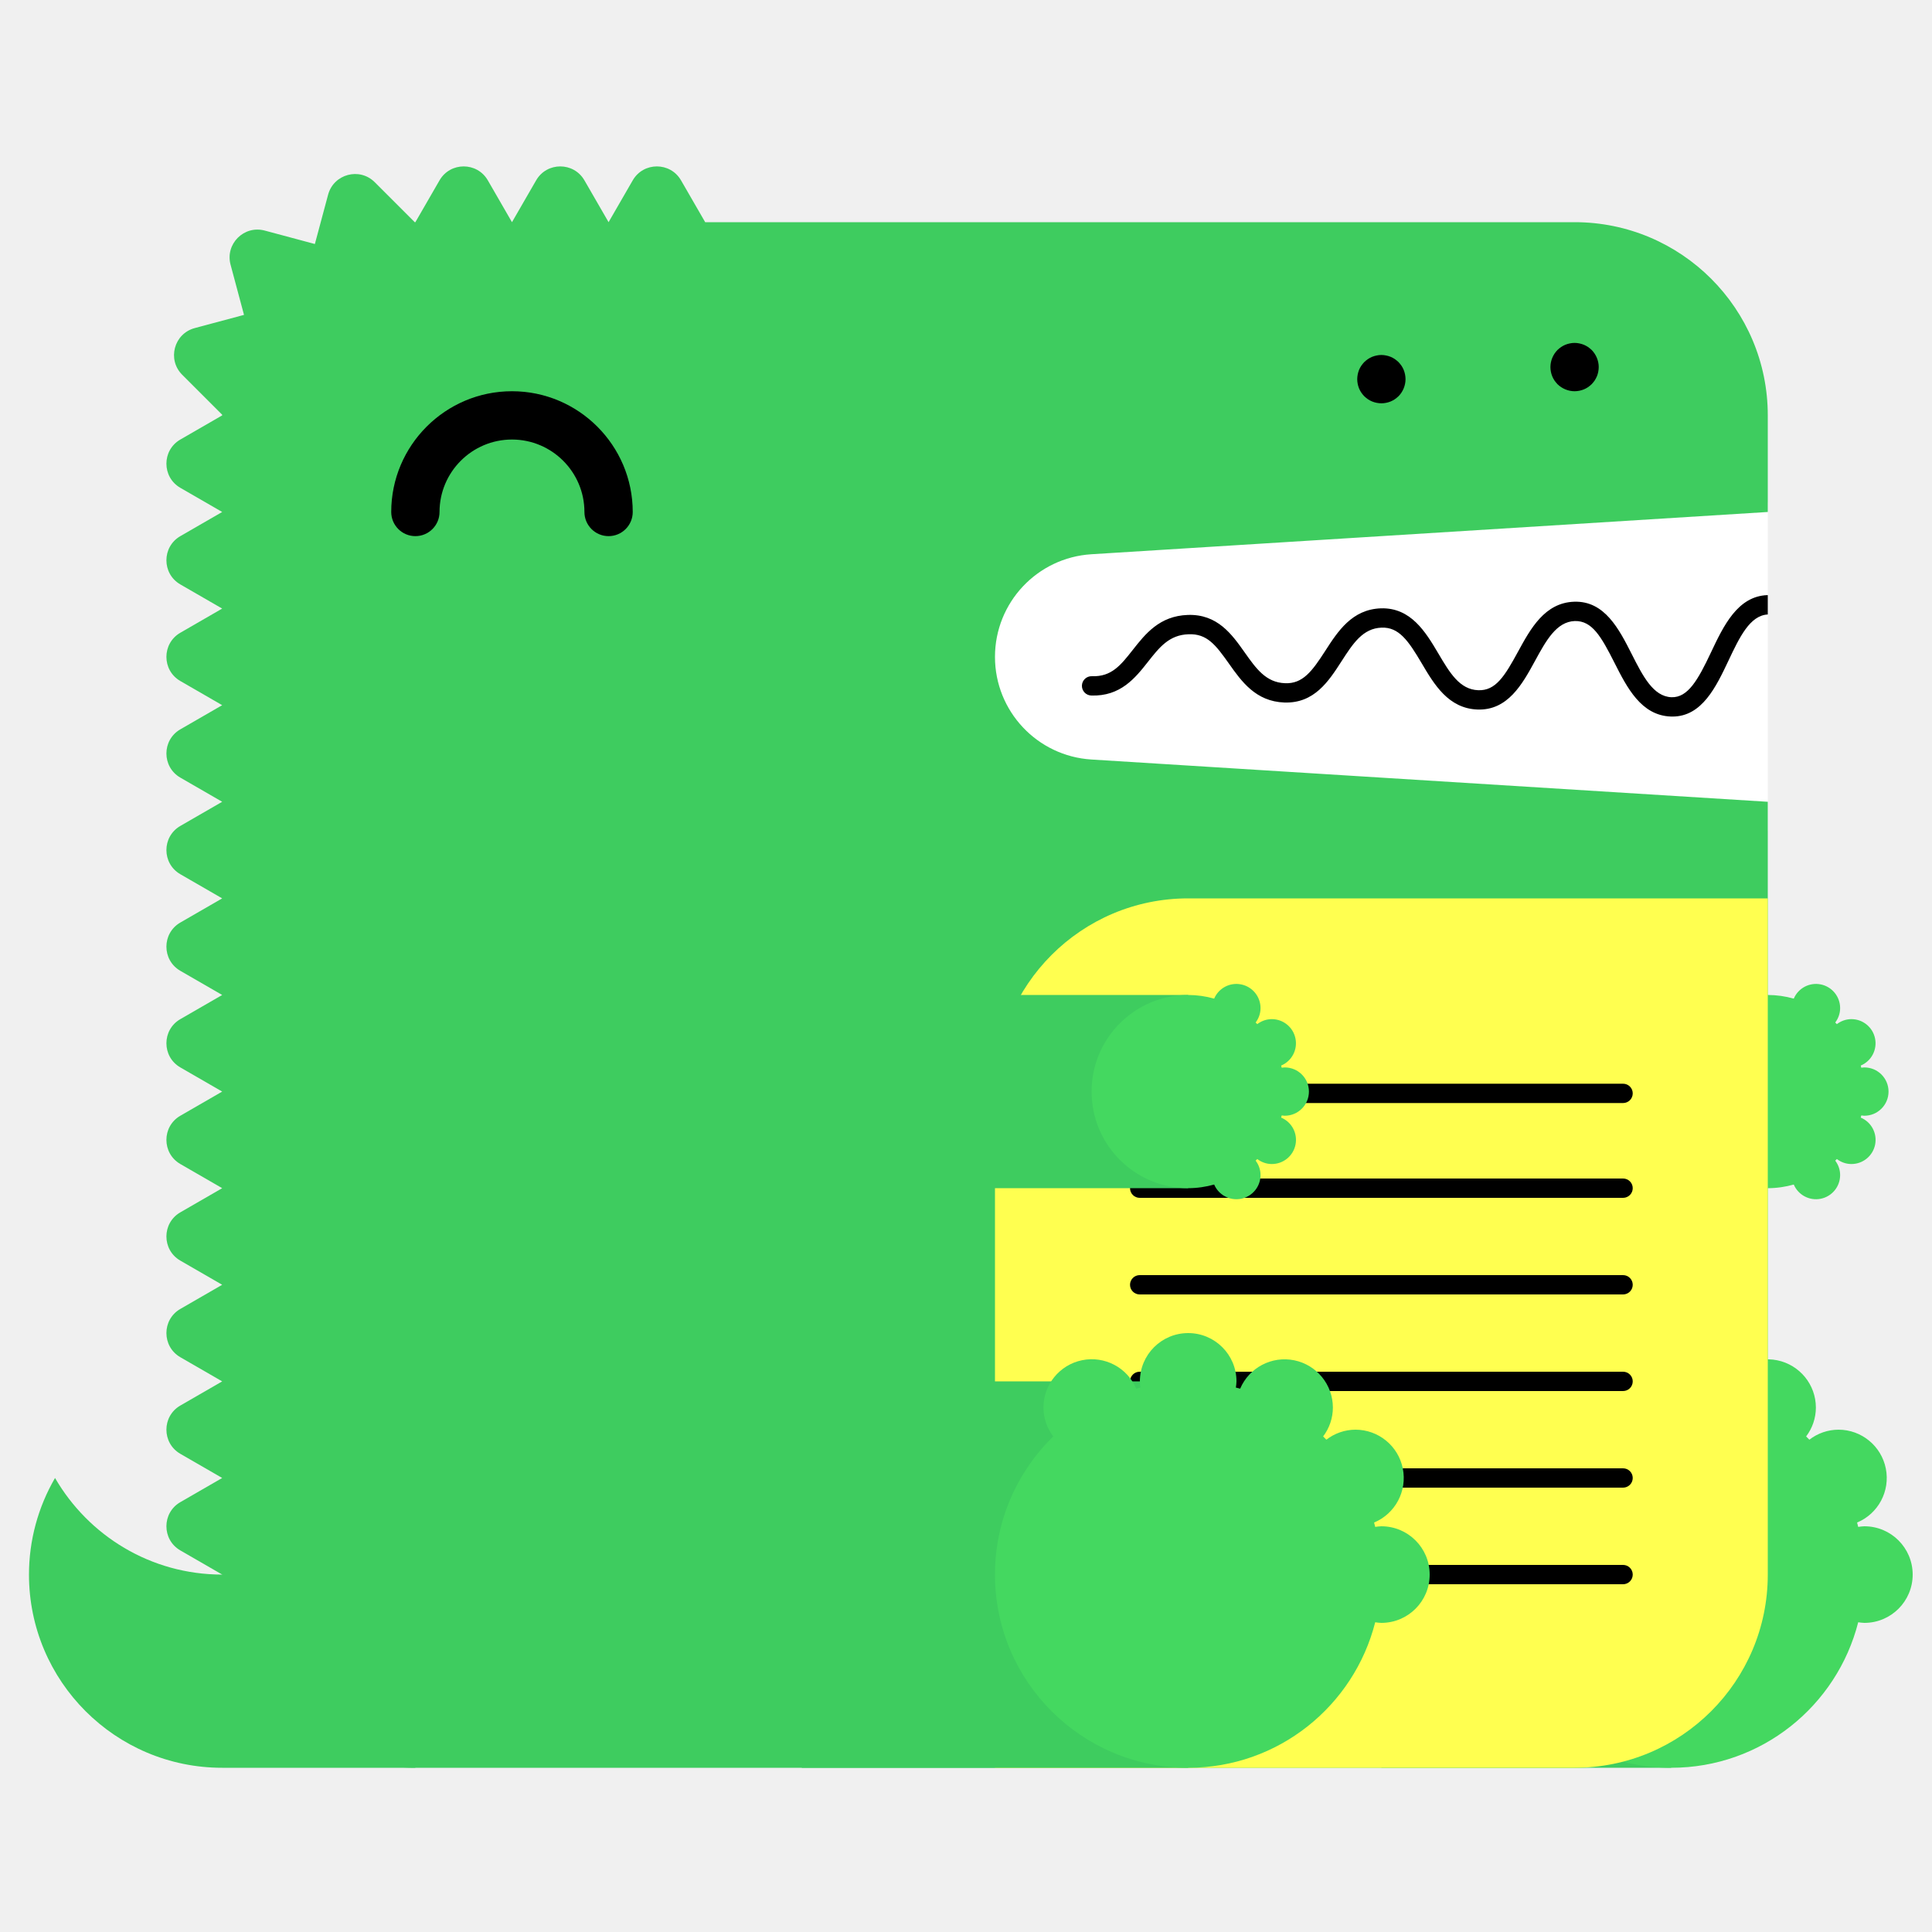
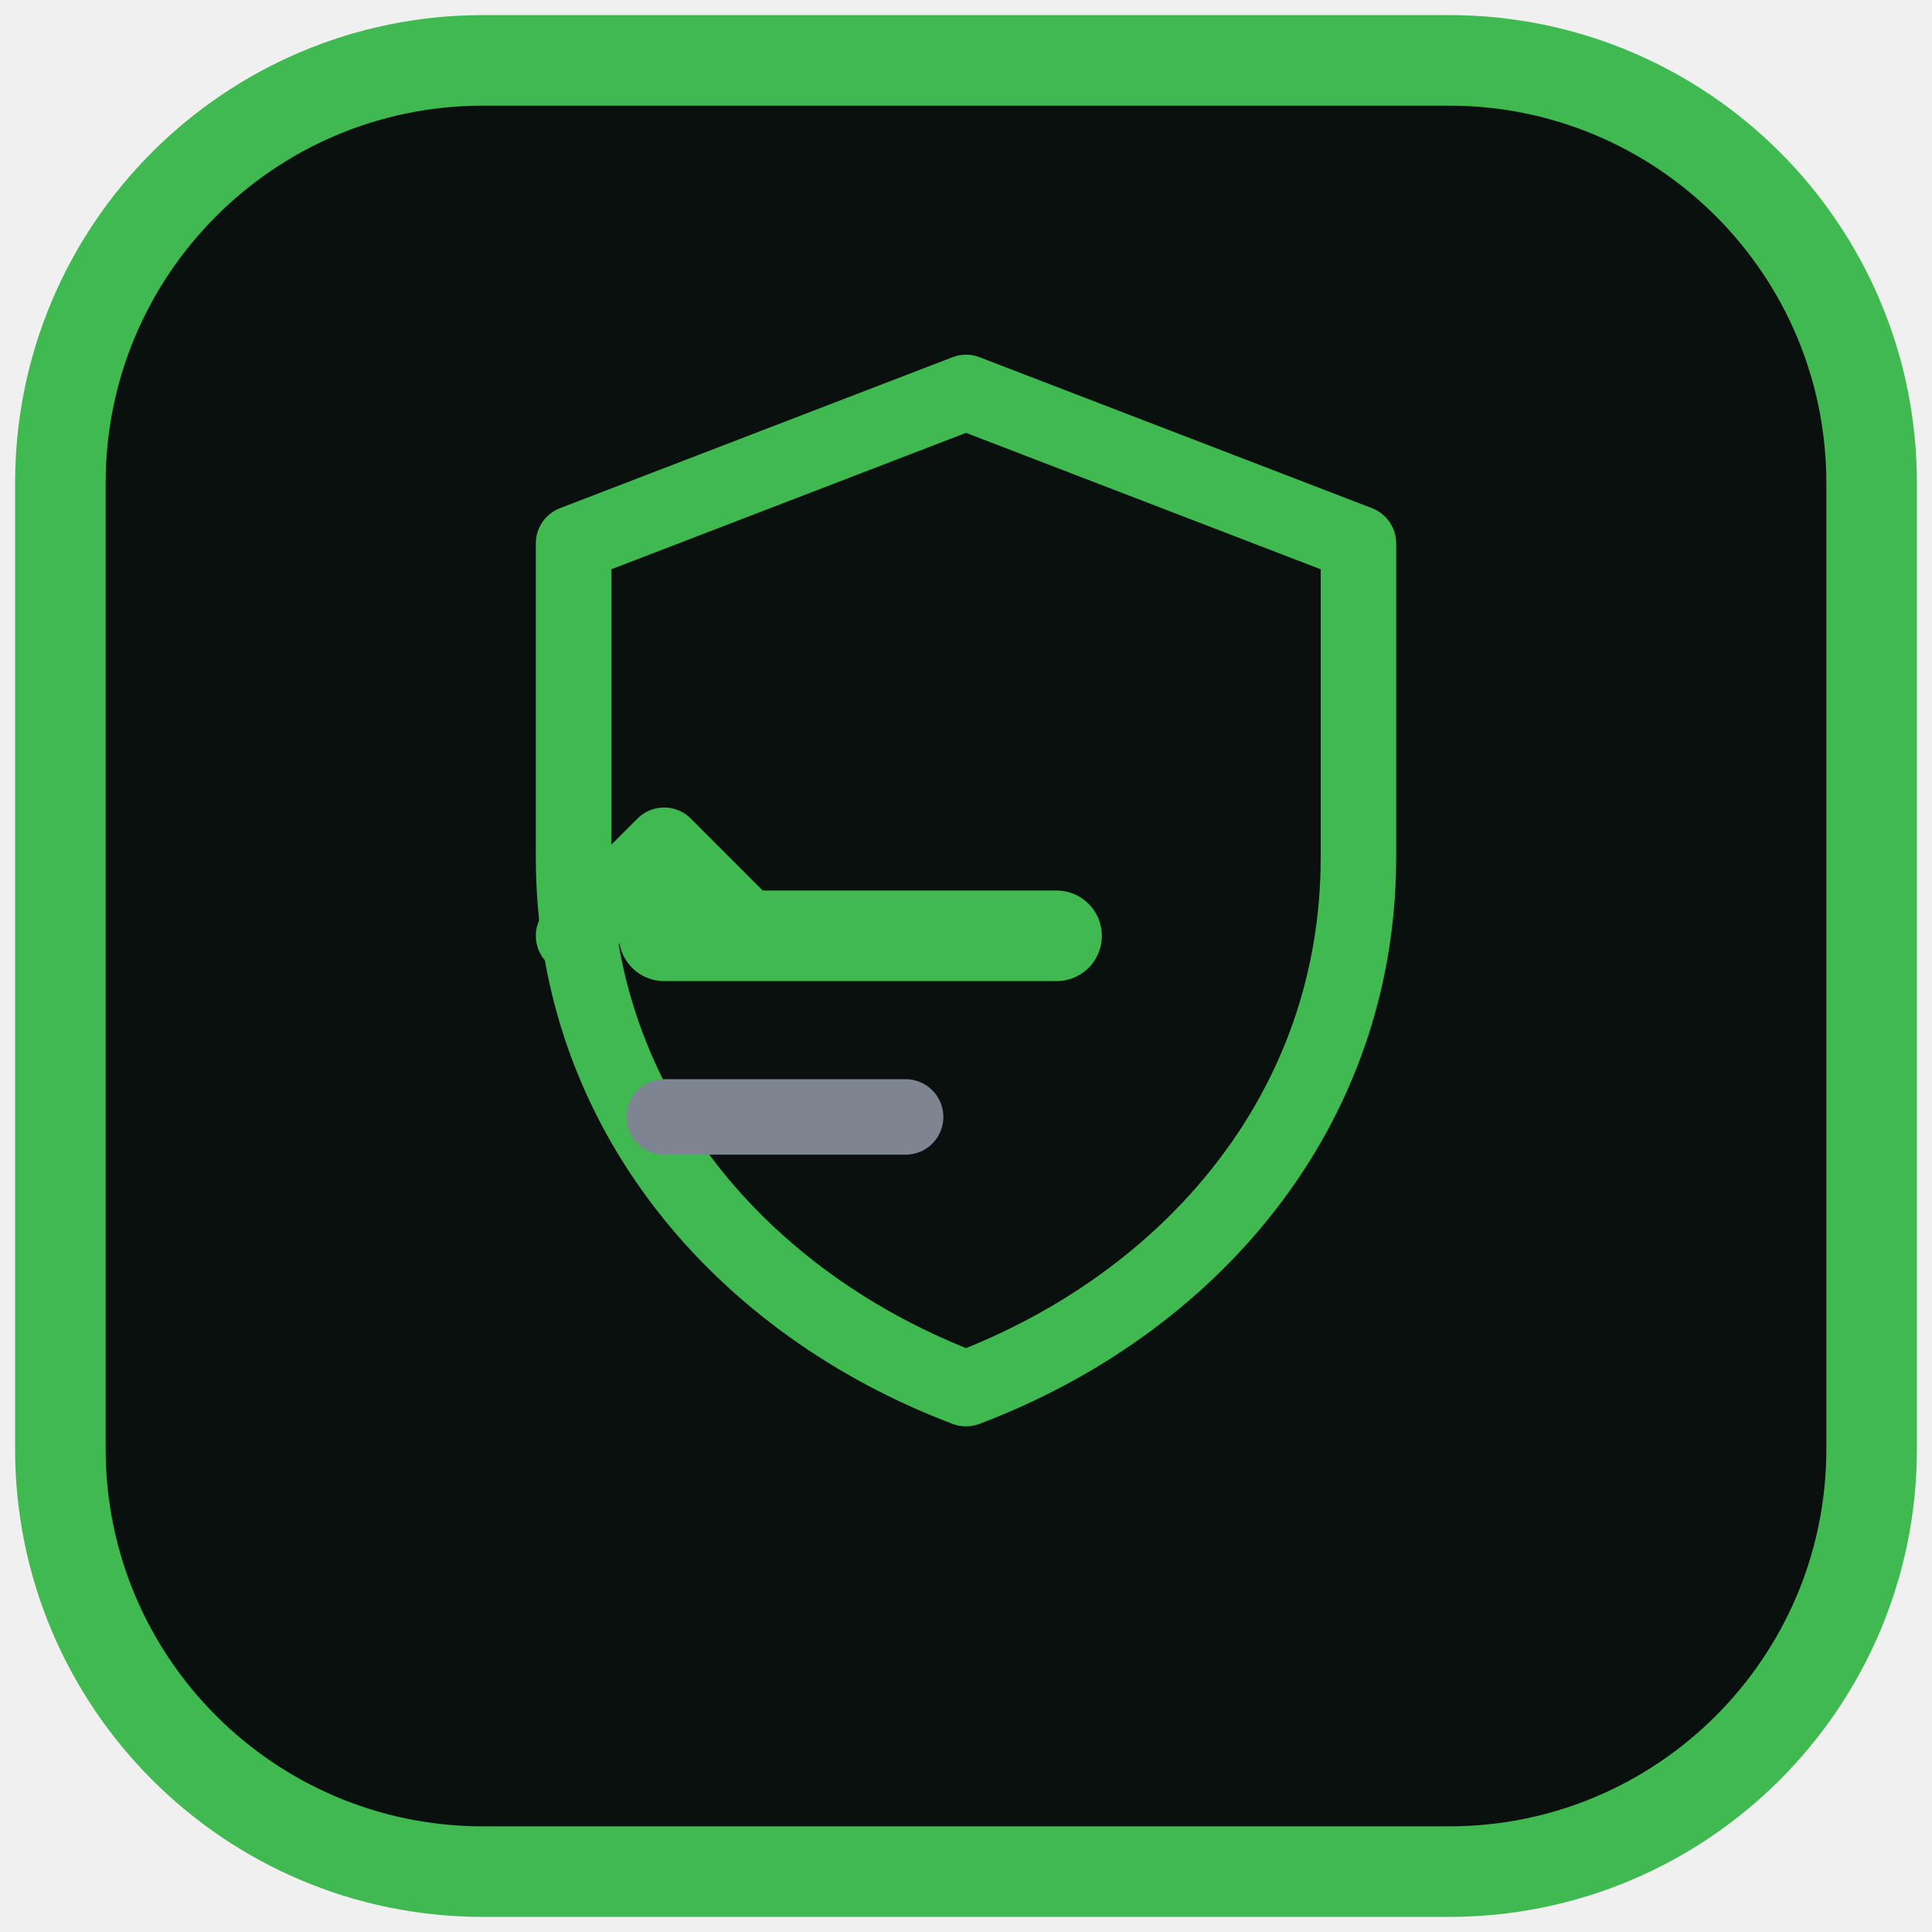
- <svg xmlns="http://www.w3.org/2000/svg" width="200" height="200" viewBox="0 0 200 200">
-   <g fill="none" fill-rule="evenodd">
-     <path fill="#FFF" d="M99 52h84v34H99z" />
-     <path d="M23 163c-7.398 0-13.843-4.027-17.303-10A19.886 19.886 0 0 0 3 163c0 11.046 8.954 20 20 20h20v-20H23z" fill="#3ECC5F" />
-     <path d="M112.98 57.376L183 53V43c0-11.046-8.954-20-20-20H73l-2.5-4.33c-1.112-1.925-3.889-1.925-5 0L63 23l-2.5-4.33c-1.111-1.925-3.889-1.925-5 0L53 23l-2.5-4.33c-1.111-1.925-3.889-1.925-5 0L43 23c-.022 0-.042.003-.065.003l-4.142-4.141c-1.57-1.571-4.252-.853-4.828 1.294l-1.369 5.104-5.192-1.392c-2.148-.575-4.111 1.389-3.535 3.536l1.39 5.193-5.102 1.367c-2.148.576-2.867 3.259-1.296 4.83l4.142 4.142c0 .021-.003.042-.003.064l-4.33 2.5c-1.925 1.111-1.925 3.889 0 5L23 53l-4.33 2.5c-1.925 1.111-1.925 3.889 0 5L23 63l-4.33 2.5c-1.925 1.111-1.925 3.889 0 5L23 73l-4.33 2.5c-1.925 1.111-1.925 3.889 0 5L23 83l-4.33 2.5c-1.925 1.111-1.925 3.889 0 5L23 93l-4.33 2.5c-1.925 1.111-1.925 3.889 0 5L23 103l-4.33 2.5c-1.925 1.111-1.925 3.889 0 5L23 113l-4.33 2.5c-1.925 1.111-1.925 3.889 0 5L23 123l-4.33 2.5c-1.925 1.111-1.925 3.889 0 5L23 133l-4.33 2.5c-1.925 1.111-1.925 3.889 0 5L23 143l-4.33 2.5c-1.925 1.111-1.925 3.889 0 5L23 153l-4.33 2.5c-1.925 1.111-1.925 3.889 0 5L23 163c0 11.046 8.954 20 20 20h120c11.046 0 20-8.954 20-20V83l-70.02-4.376A10.645 10.645 0 0 1 103 68c0-5.621 4.37-10.273 9.98-10.624" fill="#3ECC5F" />
-     <path fill="#3ECC5F" d="M143 183h30v-40h-30z" />
-     <path d="M193 158c-.219 0-.428.037-.639.064-.038-.15-.074-.301-.116-.451A5 5 0 0 0 190.32 148a4.96 4.96 0 0 0-3.016 1.036 26.531 26.531 0 0 0-.335-.336 4.955 4.955 0 0 0 1.011-2.987 5 5 0 0 0-9.599-1.959c-.148-.042-.297-.077-.445-.115.027-.211.064-.42.064-.639a5 5 0 0 0-5-5 5 5 0 0 0-5 5c0 .219.037.428.064.639-.148.038-.297.073-.445.115a4.998 4.998 0 0 0-9.599 1.959c0 1.125.384 2.151 1.011 2.987-3.717 3.632-6.031 8.693-6.031 14.3 0 11.046 8.954 20 20 20 9.339 0 17.16-6.41 19.361-15.064.211.027.42.064.639.064a5 5 0 0 0 5-5 5 5 0 0 0-5-5" fill="#44D860" />
-     <path fill="#3ECC5F" d="M153 123h30v-20h-30z" />
-     <path d="M193 115.5a2.5 2.5 0 1 0 0-5c-.109 0-.214.019-.319.032-.02-.075-.037-.15-.058-.225a2.501 2.501 0 0 0-.963-4.807c-.569 0-1.088.197-1.508.518a6.653 6.653 0 0 0-.168-.168c.314-.417.506-.931.506-1.494a2.5 2.5 0 0 0-4.8-.979A9.987 9.987 0 0 0 183 103c-5.522 0-10 4.478-10 10s4.478 10 10 10c.934 0 1.833-.138 2.69-.377a2.5 2.5 0 0 0 4.8-.979c0-.563-.192-1.077-.506-1.494.057-.055.113-.111.168-.168.42.321.939.518 1.508.518a2.5 2.5 0 0 0 .963-4.807c.021-.074.038-.15.058-.225.105.013.21.032.319.032" fill="#44D860" />
-     <path d="M63 55.5a2.5 2.5 0 0 1-2.5-2.5c0-4.136-3.364-7.5-7.5-7.5s-7.5 3.364-7.5 7.5a2.5 2.5 0 1 1-5 0c0-6.893 5.607-12.5 12.5-12.5S65.5 46.107 65.5 53a2.5 2.5 0 0 1-2.5 2.5" fill="#000" />
-     <path d="M103 183h60c11.046 0 20-8.954 20-20V93h-60c-11.046 0-20 8.954-20 20v70z" fill="#FFFF50" />
-     <path d="M168.02 124h-50.04a1 1 0 1 1 0-2h50.04a1 1 0 1 1 0 2m0 20h-50.04a1 1 0 1 1 0-2h50.04a1 1 0 1 1 0 2m0 20h-50.04a1 1 0 1 1 0-2h50.04a1 1 0 1 1 0 2m0-49.814h-50.04a1 1 0 1 1 0-2h50.04a1 1 0 1 1 0 2m0 19.814h-50.04a1 1 0 1 1 0-2h50.04a1 1 0 1 1 0 2m0 20h-50.04a1 1 0 1 1 0-2h50.04a1 1 0 1 1 0 2M183 61.611c-.012 0-.022-.006-.034-.005-3.09.105-4.552 3.196-5.842 5.923-1.346 2.85-2.387 4.703-4.093 4.647-1.889-.068-2.969-2.202-4.113-4.46-1.314-2.594-2.814-5.536-5.963-5.426-3.046.104-4.513 2.794-5.807 5.167-1.377 2.528-2.314 4.065-4.121 3.994-1.927-.07-2.951-1.805-4.136-3.813-1.321-2.236-2.848-4.75-5.936-4.664-2.994.103-4.465 2.385-5.763 4.4-1.373 2.13-2.335 3.428-4.165 3.351-1.973-.07-2.992-1.51-4.171-3.177-1.324-1.873-2.816-3.993-5.895-3.89-2.928.1-4.399 1.97-5.696 3.618-1.232 1.564-2.194 2.802-4.229 2.724a1 1 0 0 0-.072 2c3.017.101 4.545-1.8 5.872-3.487 1.177-1.496 2.193-2.787 4.193-2.855 1.926-.082 2.829 1.115 4.195 3.045 1.297 1.834 2.769 3.914 5.731 4.021 3.103.104 4.596-2.215 5.918-4.267 1.182-1.834 2.202-3.417 4.15-3.484 1.793-.067 2.769 1.35 4.145 3.681 1.297 2.197 2.766 4.686 5.787 4.796 3.125.108 4.634-2.62 5.949-5.035 1.139-2.088 2.214-4.06 4.119-4.126 1.793-.042 2.728 1.595 4.111 4.33 1.292 2.553 2.757 5.445 5.825 5.556l.169.003c3.064 0 4.518-3.075 5.805-5.794 1.139-2.41 2.217-4.68 4.067-4.773v-2z" fill="#000" />
-     <path fill="#3ECC5F" d="M83 183h40v-40H83z" />
-     <path d="M143 158c-.219 0-.428.037-.639.064-.038-.15-.074-.301-.116-.451A5 5 0 0 0 140.32 148a4.96 4.96 0 0 0-3.016 1.036 26.531 26.531 0 0 0-.335-.336 4.955 4.955 0 0 0 1.011-2.987 5 5 0 0 0-9.599-1.959c-.148-.042-.297-.077-.445-.115.027-.211.064-.42.064-.639a5 5 0 0 0-5-5 5 5 0 0 0-5 5c0 .219.037.428.064.639-.148.038-.297.073-.445.115a4.998 4.998 0 0 0-9.599 1.959c0 1.125.384 2.151 1.011 2.987-3.717 3.632-6.031 8.693-6.031 14.3 0 11.046 8.954 20 20 20 9.339 0 17.16-6.41 19.361-15.064.211.027.42.064.639.064a5 5 0 0 0 5-5 5 5 0 0 0-5-5" fill="#44D860" />
-     <path fill="#3ECC5F" d="M83 123h40v-20H83z" />
-     <path d="M133 115.5a2.5 2.5 0 1 0 0-5c-.109 0-.214.019-.319.032-.02-.075-.037-.15-.058-.225a2.501 2.501 0 0 0-.963-4.807c-.569 0-1.088.197-1.508.518a6.653 6.653 0 0 0-.168-.168c.314-.417.506-.931.506-1.494a2.5 2.5 0 0 0-4.8-.979A9.987 9.987 0 0 0 123 103c-5.522 0-10 4.478-10 10s4.478 10 10 10c.934 0 1.833-.138 2.69-.377a2.5 2.5 0 0 0 4.8-.979c0-.563-.192-1.077-.506-1.494.057-.055.113-.111.168-.168.42.321.939.518 1.508.518a2.5 2.5 0 0 0 .963-4.807c.021-.074.038-.15.058-.225.105.013.21.032.319.032" fill="#44D860" />
-     <path d="M143 41.75c-.16 0-.33-.02-.49-.05a2.52 2.52 0 0 1-.47-.14c-.15-.06-.29-.14-.431-.23-.13-.09-.259-.2-.38-.31-.109-.12-.219-.24-.309-.38s-.17-.28-.231-.43a2.619 2.619 0 0 1-.189-.96c0-.16.02-.33.05-.49.03-.16.08-.31.139-.47.061-.15.141-.29.231-.43.09-.13.2-.26.309-.38.121-.11.25-.22.38-.31.141-.09.281-.17.431-.23.149-.06.31-.11.47-.14.32-.07.65-.07.98 0 .159.03.32.08.47.14.149.06.29.14.43.23.13.09.259.2.38.31.11.12.22.25.31.38.09.14.17.28.23.43.06.16.11.31.14.47.029.16.05.33.05.49 0 .66-.271 1.31-.73 1.77-.121.11-.25.22-.38.31-.14.09-.281.17-.43.23a2.565 2.565 0 0 1-.96.19m20-1.25c-.66 0-1.3-.27-1.771-.73a3.802 3.802 0 0 1-.309-.38c-.09-.14-.17-.28-.231-.43a2.619 2.619 0 0 1-.189-.96c0-.66.27-1.3.729-1.77.121-.11.25-.22.38-.31.141-.09.281-.17.431-.23.149-.06.31-.11.47-.14.32-.07.66-.07.98 0 .159.03.32.08.47.14.149.06.29.14.43.23.13.09.259.2.38.31.459.47.73 1.11.73 1.77 0 .16-.021.33-.05.49-.03.16-.08.32-.14.47-.07.15-.14.29-.23.43-.09.13-.2.26-.31.38-.121.11-.25.22-.38.31-.14.09-.281.17-.43.23a2.565 2.565 0 0 1-.96.19" fill="#000" />
-   </g>
+ <svg xmlns="http://www.w3.org/2000/svg" viewBox="0 0 32 32" fill="none" role="img" aria-label="EffortlessSecurity">
+   <rect x="1" y="1" width="30" height="30" rx="7" fill="#0a100d" stroke="#3fb950" stroke-width="1.5" />
+   <path d="M16 6.5 22.5 9v5.2c0 4.2-2.8 7.4-6.5 8.8-3.7-1.4-6.5-4.6-6.5-8.8V9L16 6.5Z" fill="none" stroke="#3fb950" stroke-width="1.25" stroke-linejoin="round" />
+   <path d="M11 15.5h6.5" stroke="#3fb950" stroke-width="1.5" stroke-linecap="round" />
+   <path d="M11 18.5h4" stroke="#7d8590" stroke-width="1.25" stroke-linecap="round" />
+   <path d="M9.5 15.5 11 14l1.5 1.5" stroke="#3fb950" stroke-width="1.25" stroke-linecap="round" stroke-linejoin="round" />
</svg>
